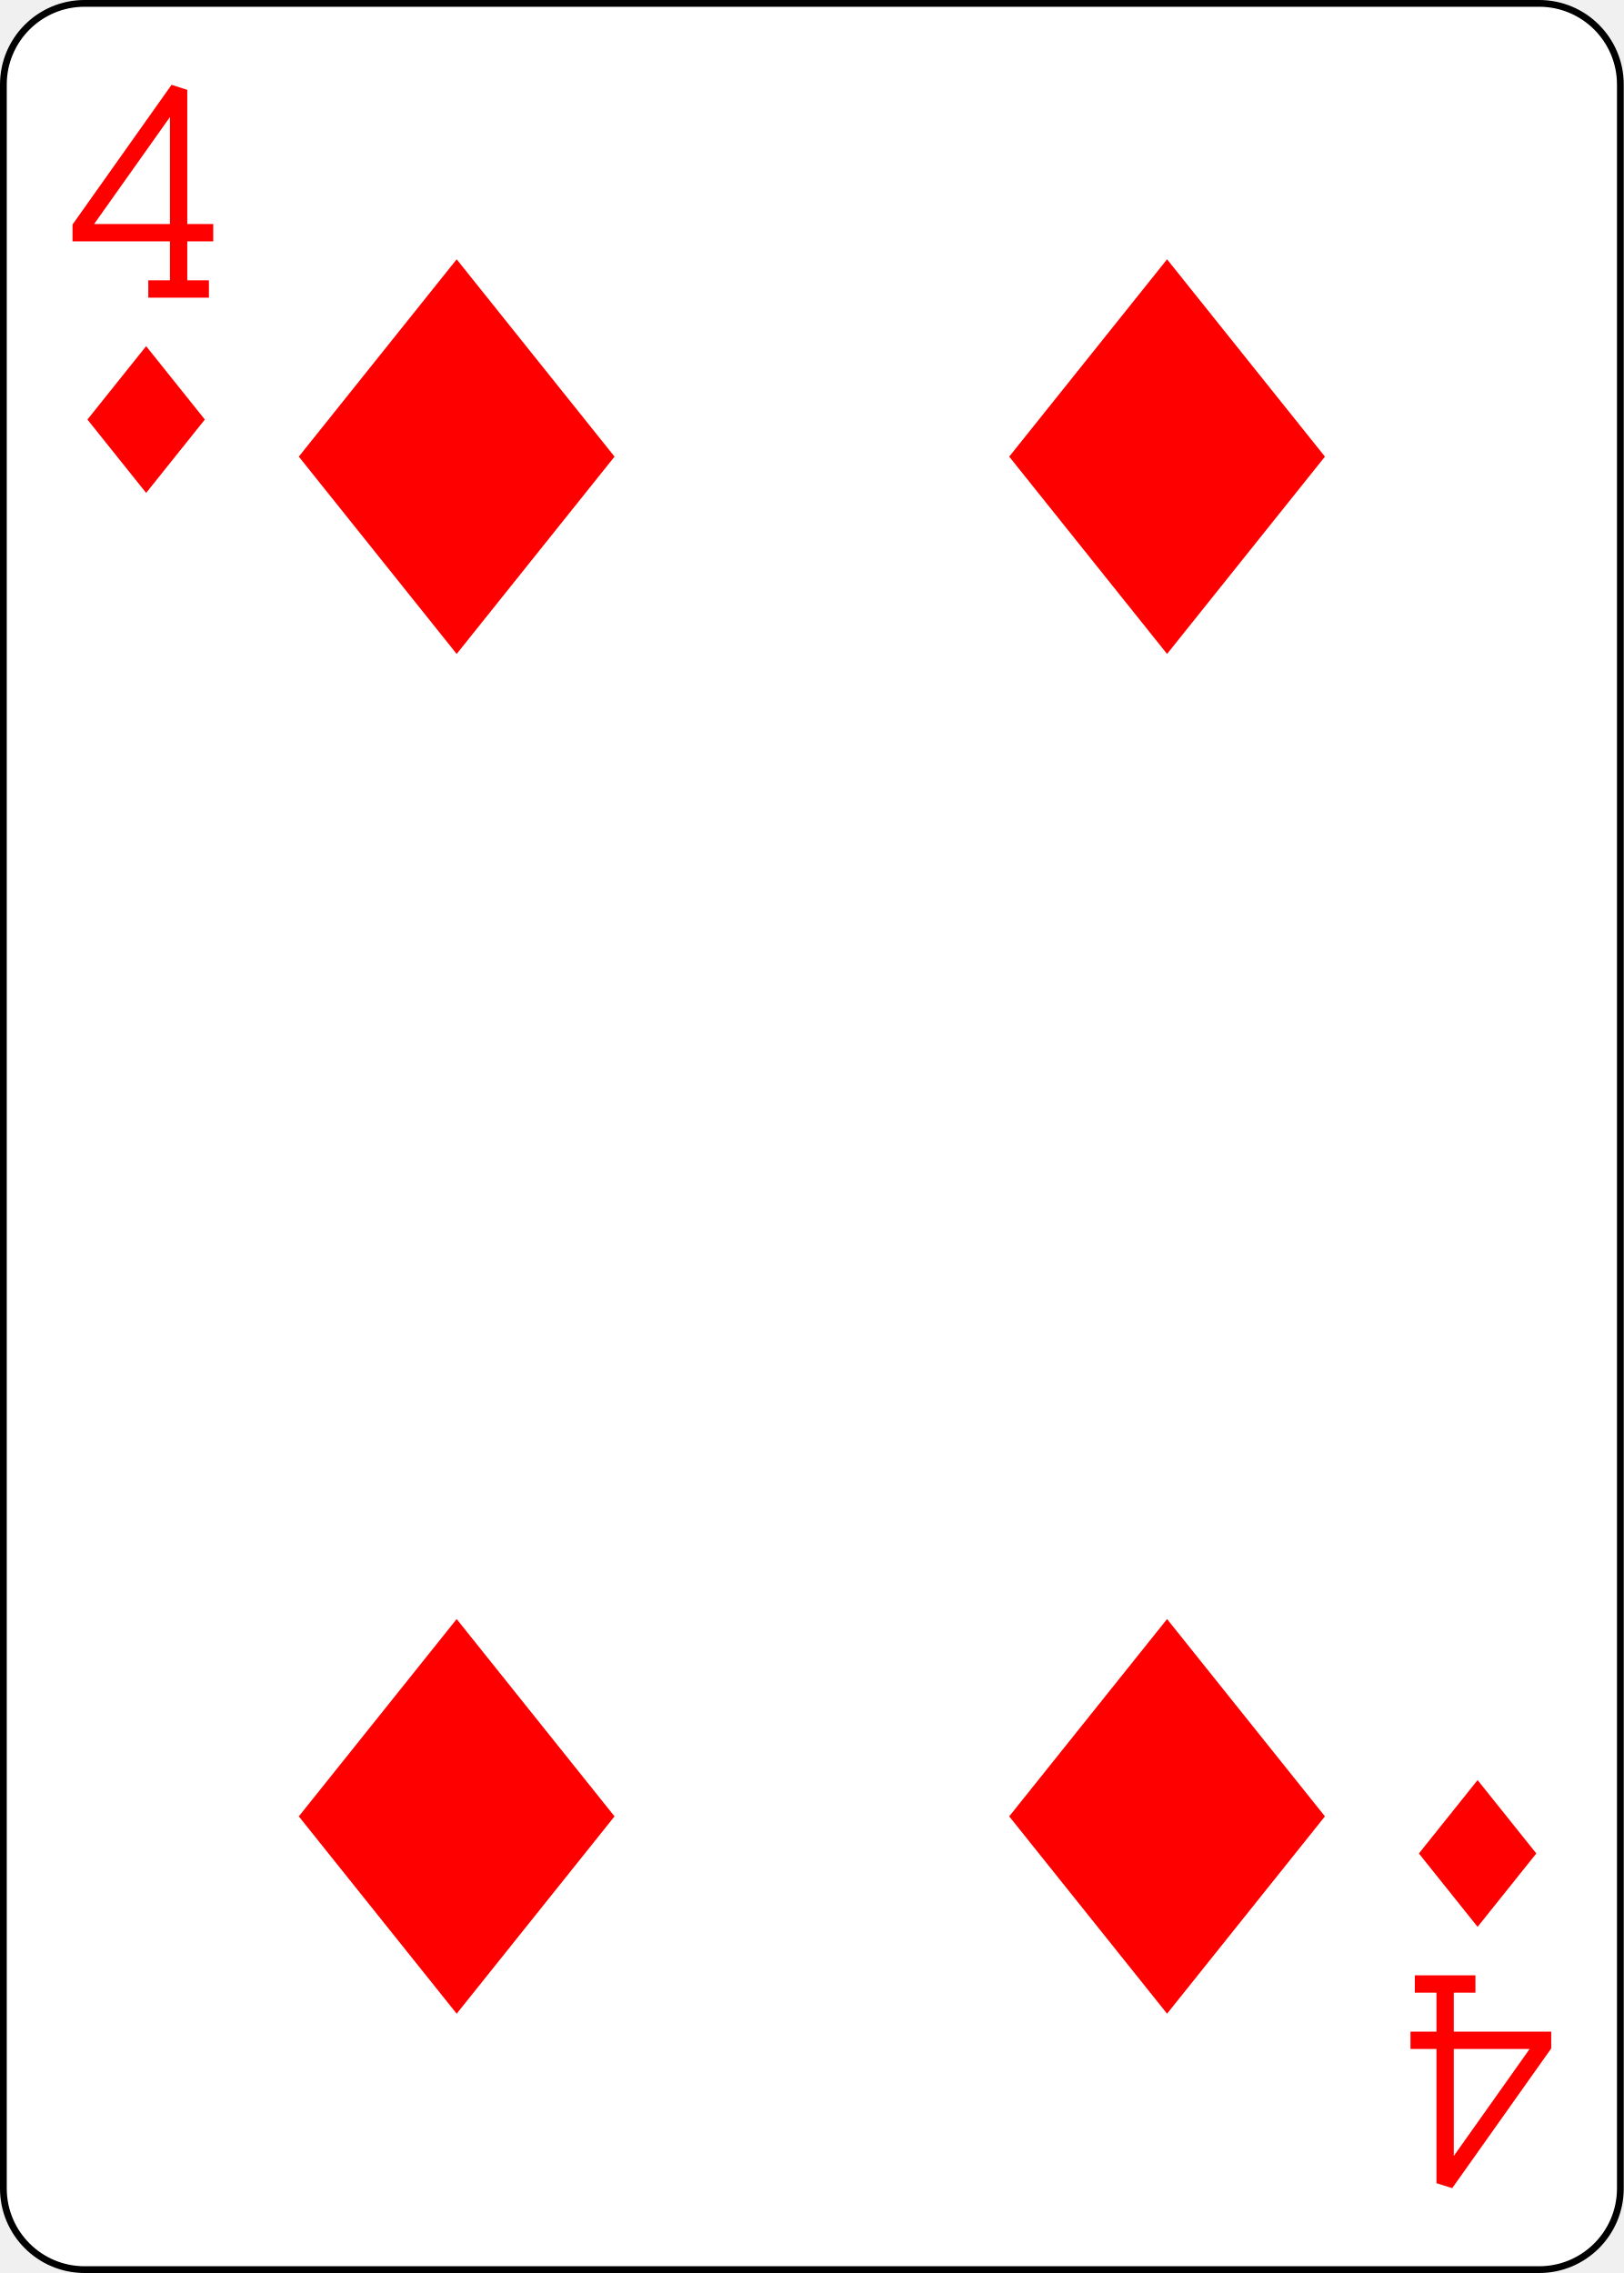
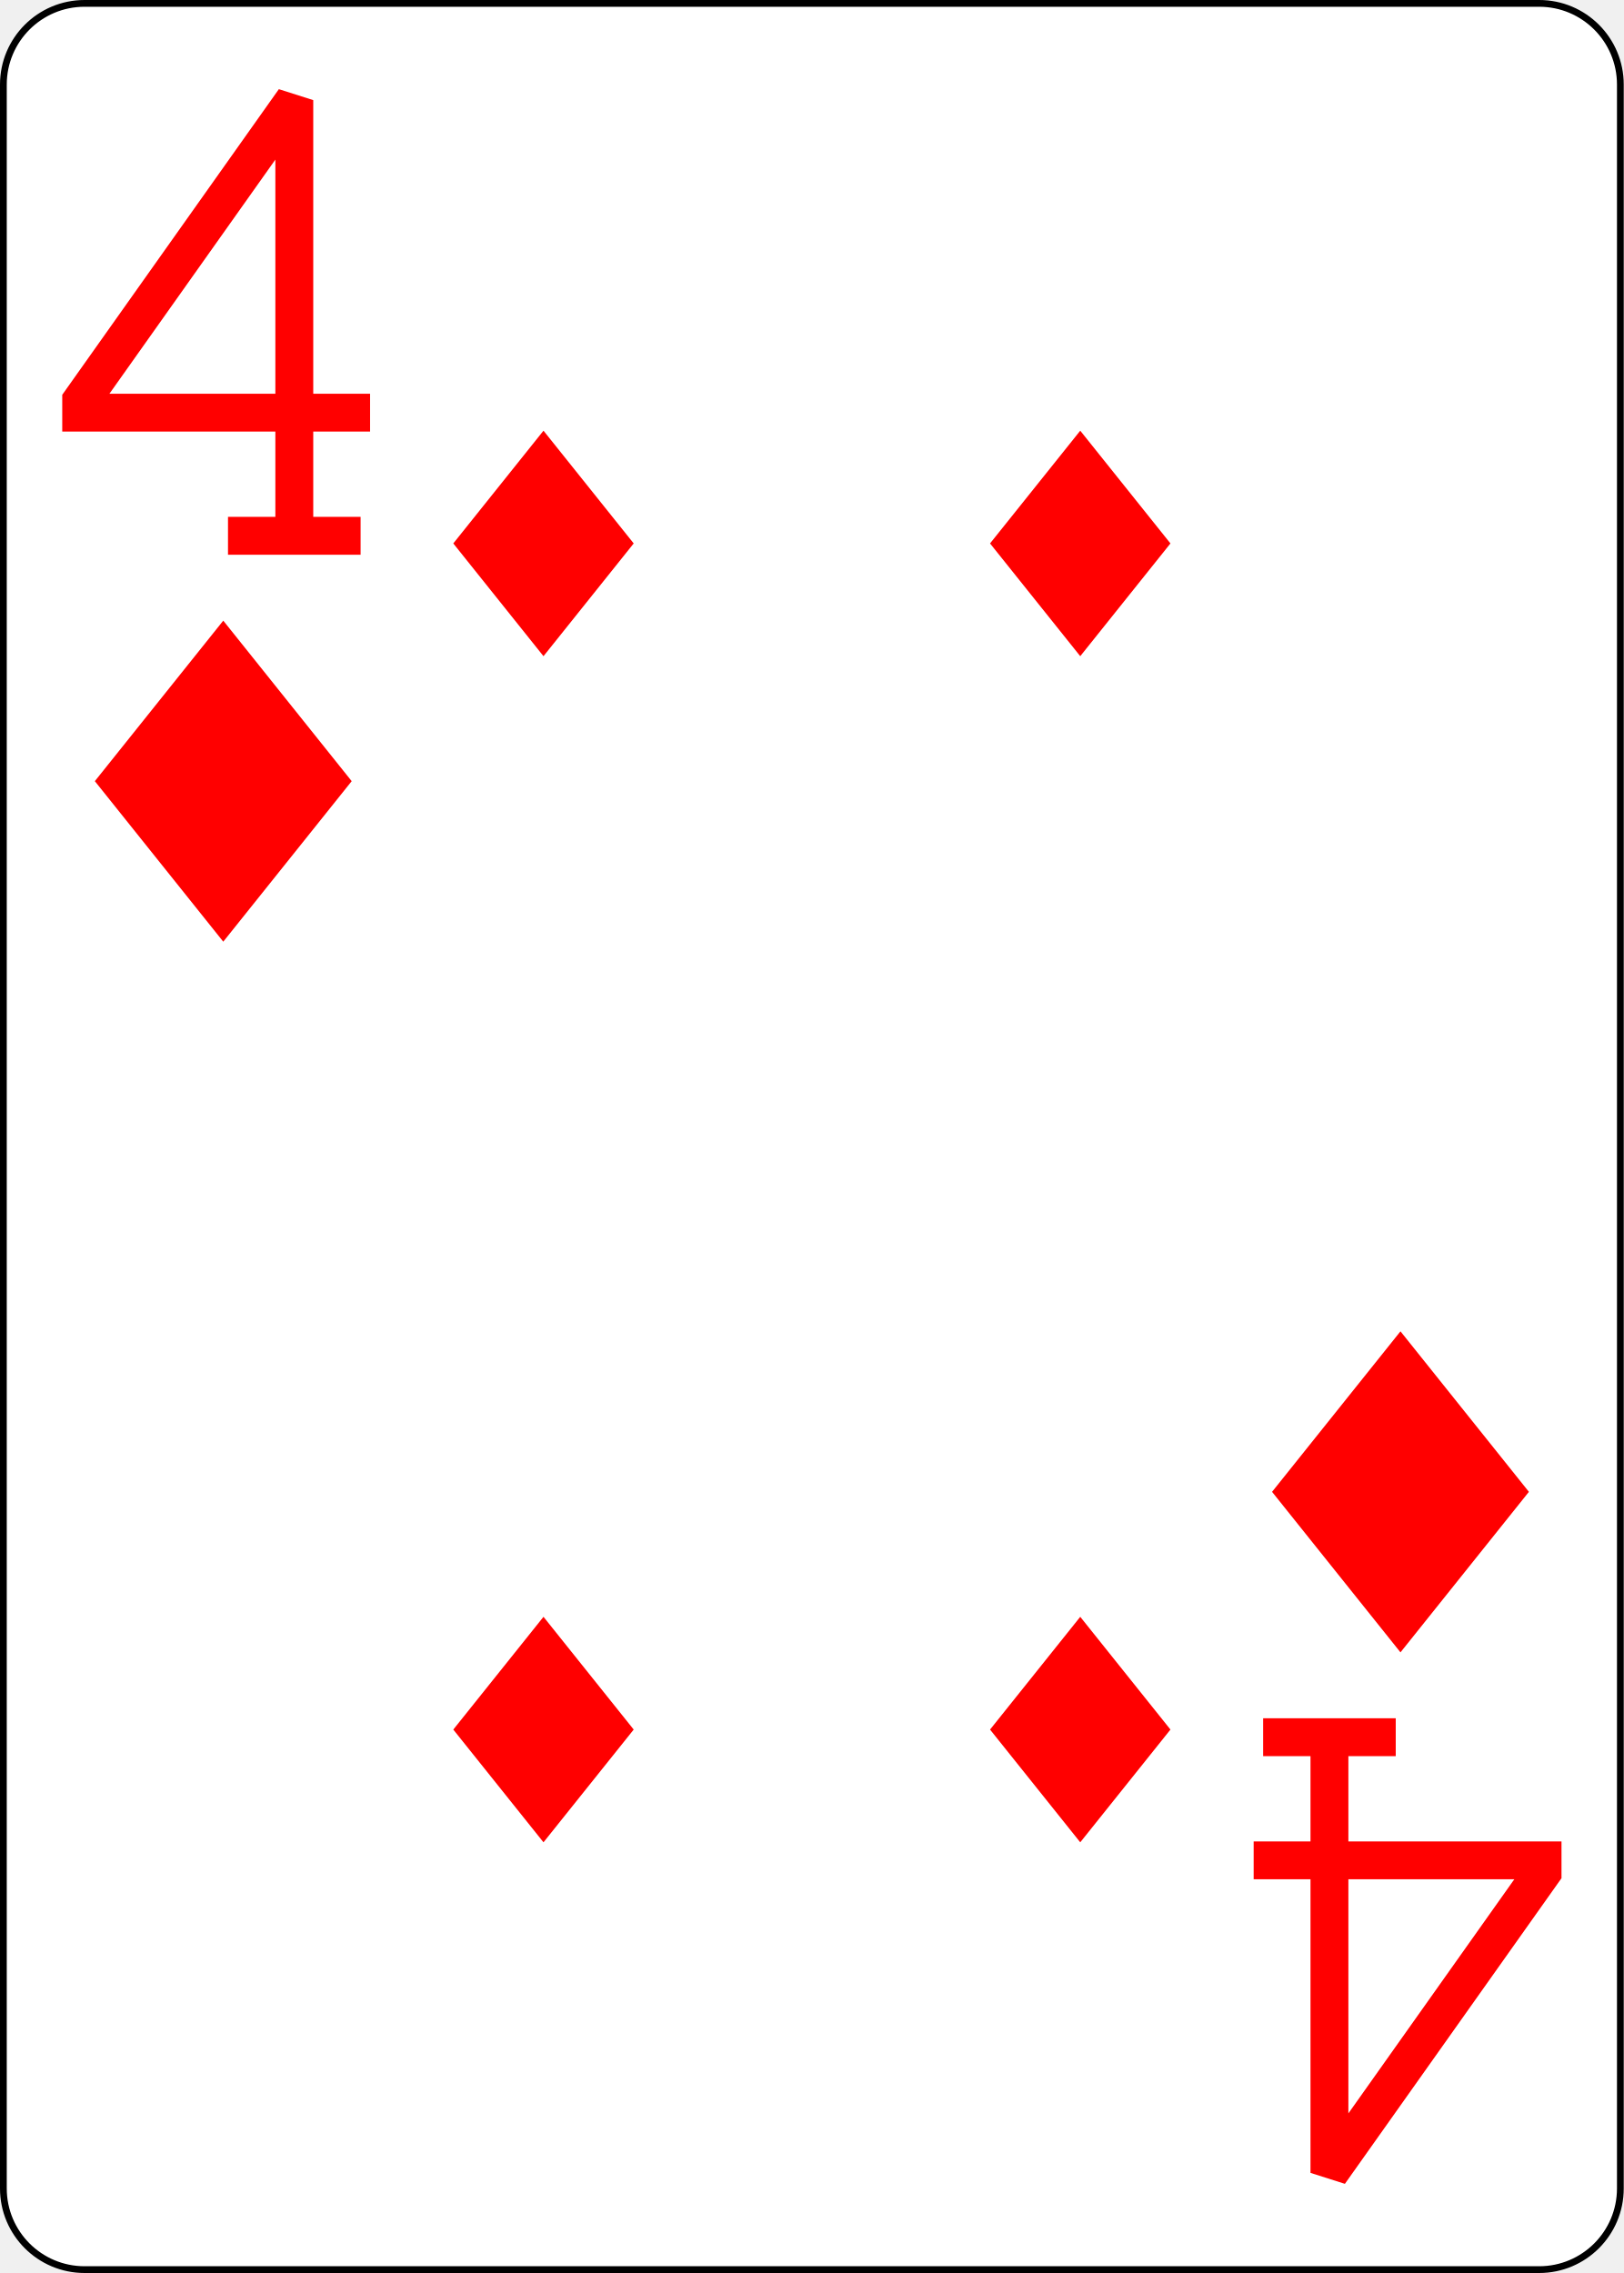
<svg xmlns="http://www.w3.org/2000/svg" xmlns:xlink="http://www.w3.org/1999/xlink" class="card" face="4D" height="3.5in" preserveAspectRatio="none" viewBox="-120 -168 240 336" width="2.5in">
  <defs>
    <symbol id="SD4" viewBox="-600 -600 1200 1200" preserveAspectRatio="xMinYMid">
      <path d="M-400 0L0 -500L400 0L 0 500Z" fill="red" />
    </symbol>
    <symbol id="VD4" viewBox="-500 -500 1000 1000" preserveAspectRatio="xMinYMid">
      <path d="M50 460L250 460M150 460L150 -460L-300 175L-300 200L270 200" stroke="red" stroke-width="80" stroke-linecap="square" stroke-miterlimit="1.5" fill="none" />
    </symbol>
  </defs>
  <rect width="239" height="335" x="-119.5" y="-167.5" rx="12" ry="12" fill="white" stroke="black" />
-   <use xlink:href="#VD4" height="32" width="32" x="-114.4" y="-156" />
-   <use xlink:href="#SD4" height="26.032" width="26.032" x="-111.416" y="-119" />
-   <use xlink:href="#SD4" height="70" width="70" x="-87.501" y="-135.501" />
-   <use xlink:href="#SD4" height="70" width="70" x="17.501" y="-135.501" />
+   <use xlink:href="#VD4" height="70" width="70" x="-122" y="-156" />
+   <use xlink:href="#SD4" height="56.946" width="56.946" x="-115.473" y="-81" />
+   <use xlink:href="#SD4" height="40" width="40" x="-59.668" y="-107.668" />
+   <use xlink:href="#SD4" height="40" width="40" x="19.668" y="-107.668" />
  <g transform="rotate(180)">
-     <use xlink:href="#VD4" height="32" width="32" x="-114.4" y="-156" />
-     <use xlink:href="#SD4" height="26.032" width="26.032" x="-111.416" y="-119" />
-     <use xlink:href="#SD4" height="70" width="70" x="-87.501" y="-135.501" />
-     <use xlink:href="#SD4" height="70" width="70" x="17.501" y="-135.501" />
+     <use xlink:href="#VD4" height="70" width="70" x="-122" y="-156" />
+     <use xlink:href="#SD4" height="56.946" width="56.946" x="-115.473" y="-81" />
+     <use xlink:href="#SD4" height="40" width="40" x="-59.668" y="-107.668" />
+     <use xlink:href="#SD4" height="40" width="40" x="19.668" y="-107.668" />
  </g>
</svg>
